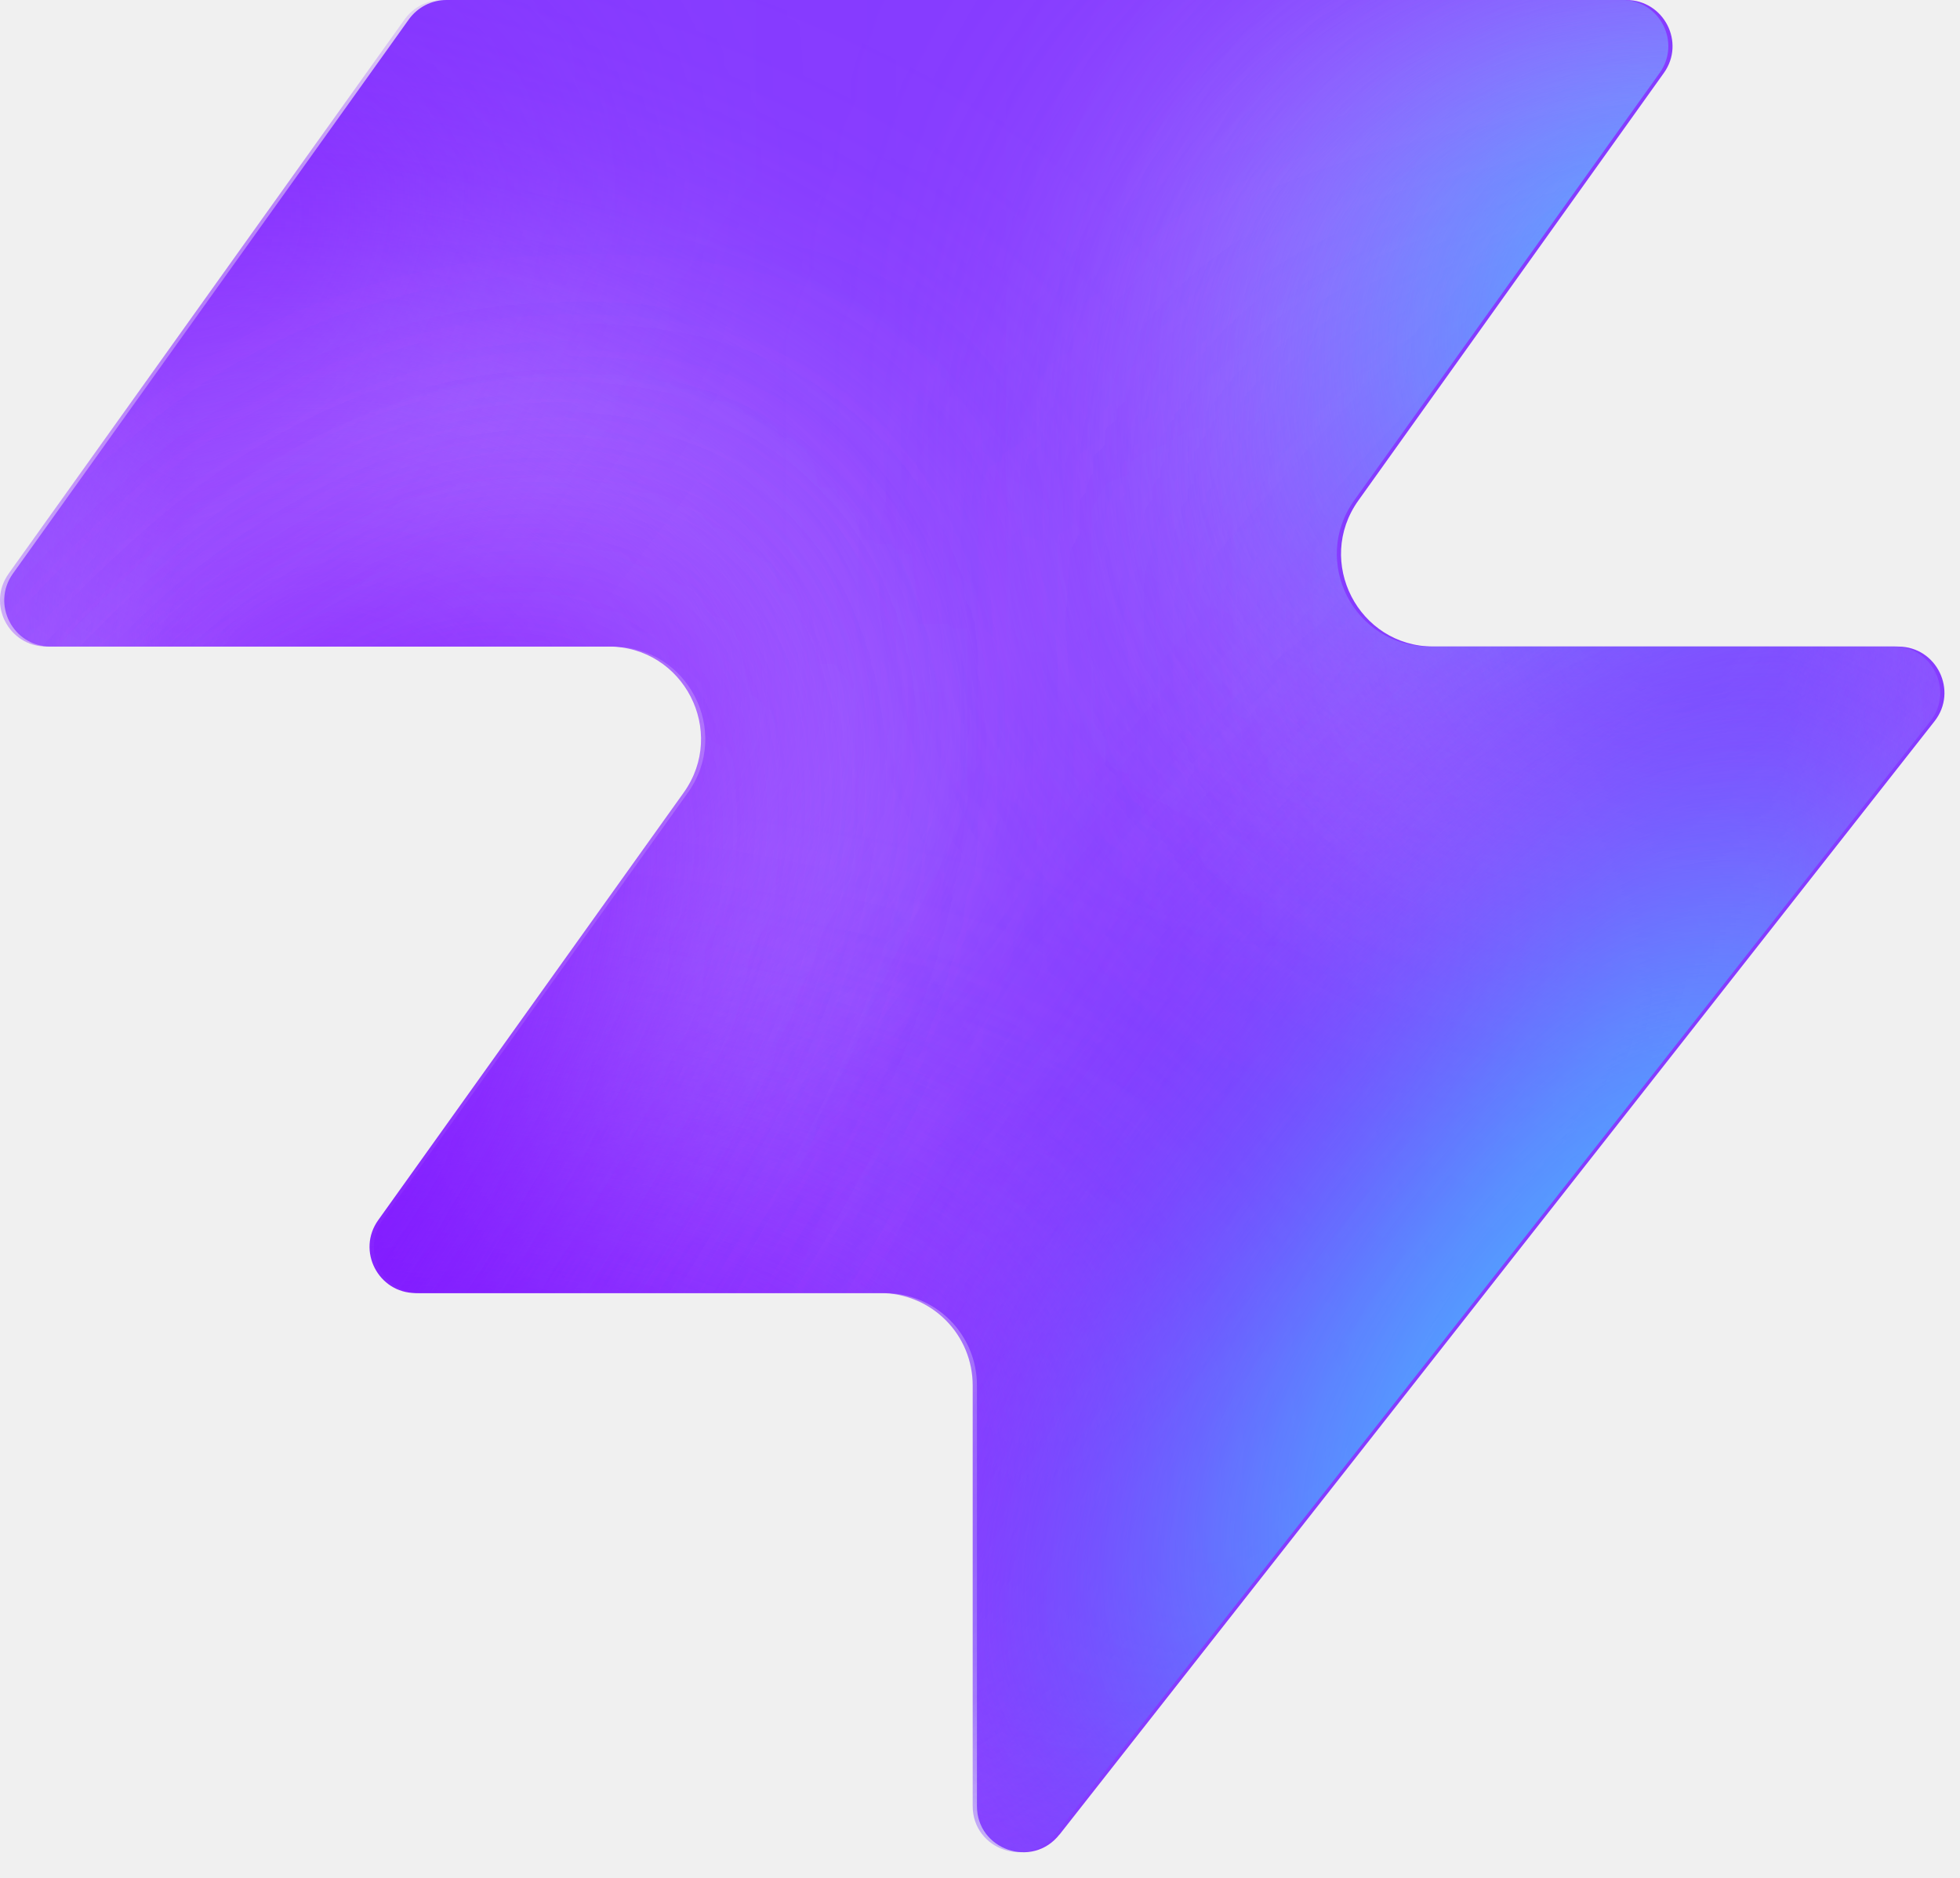
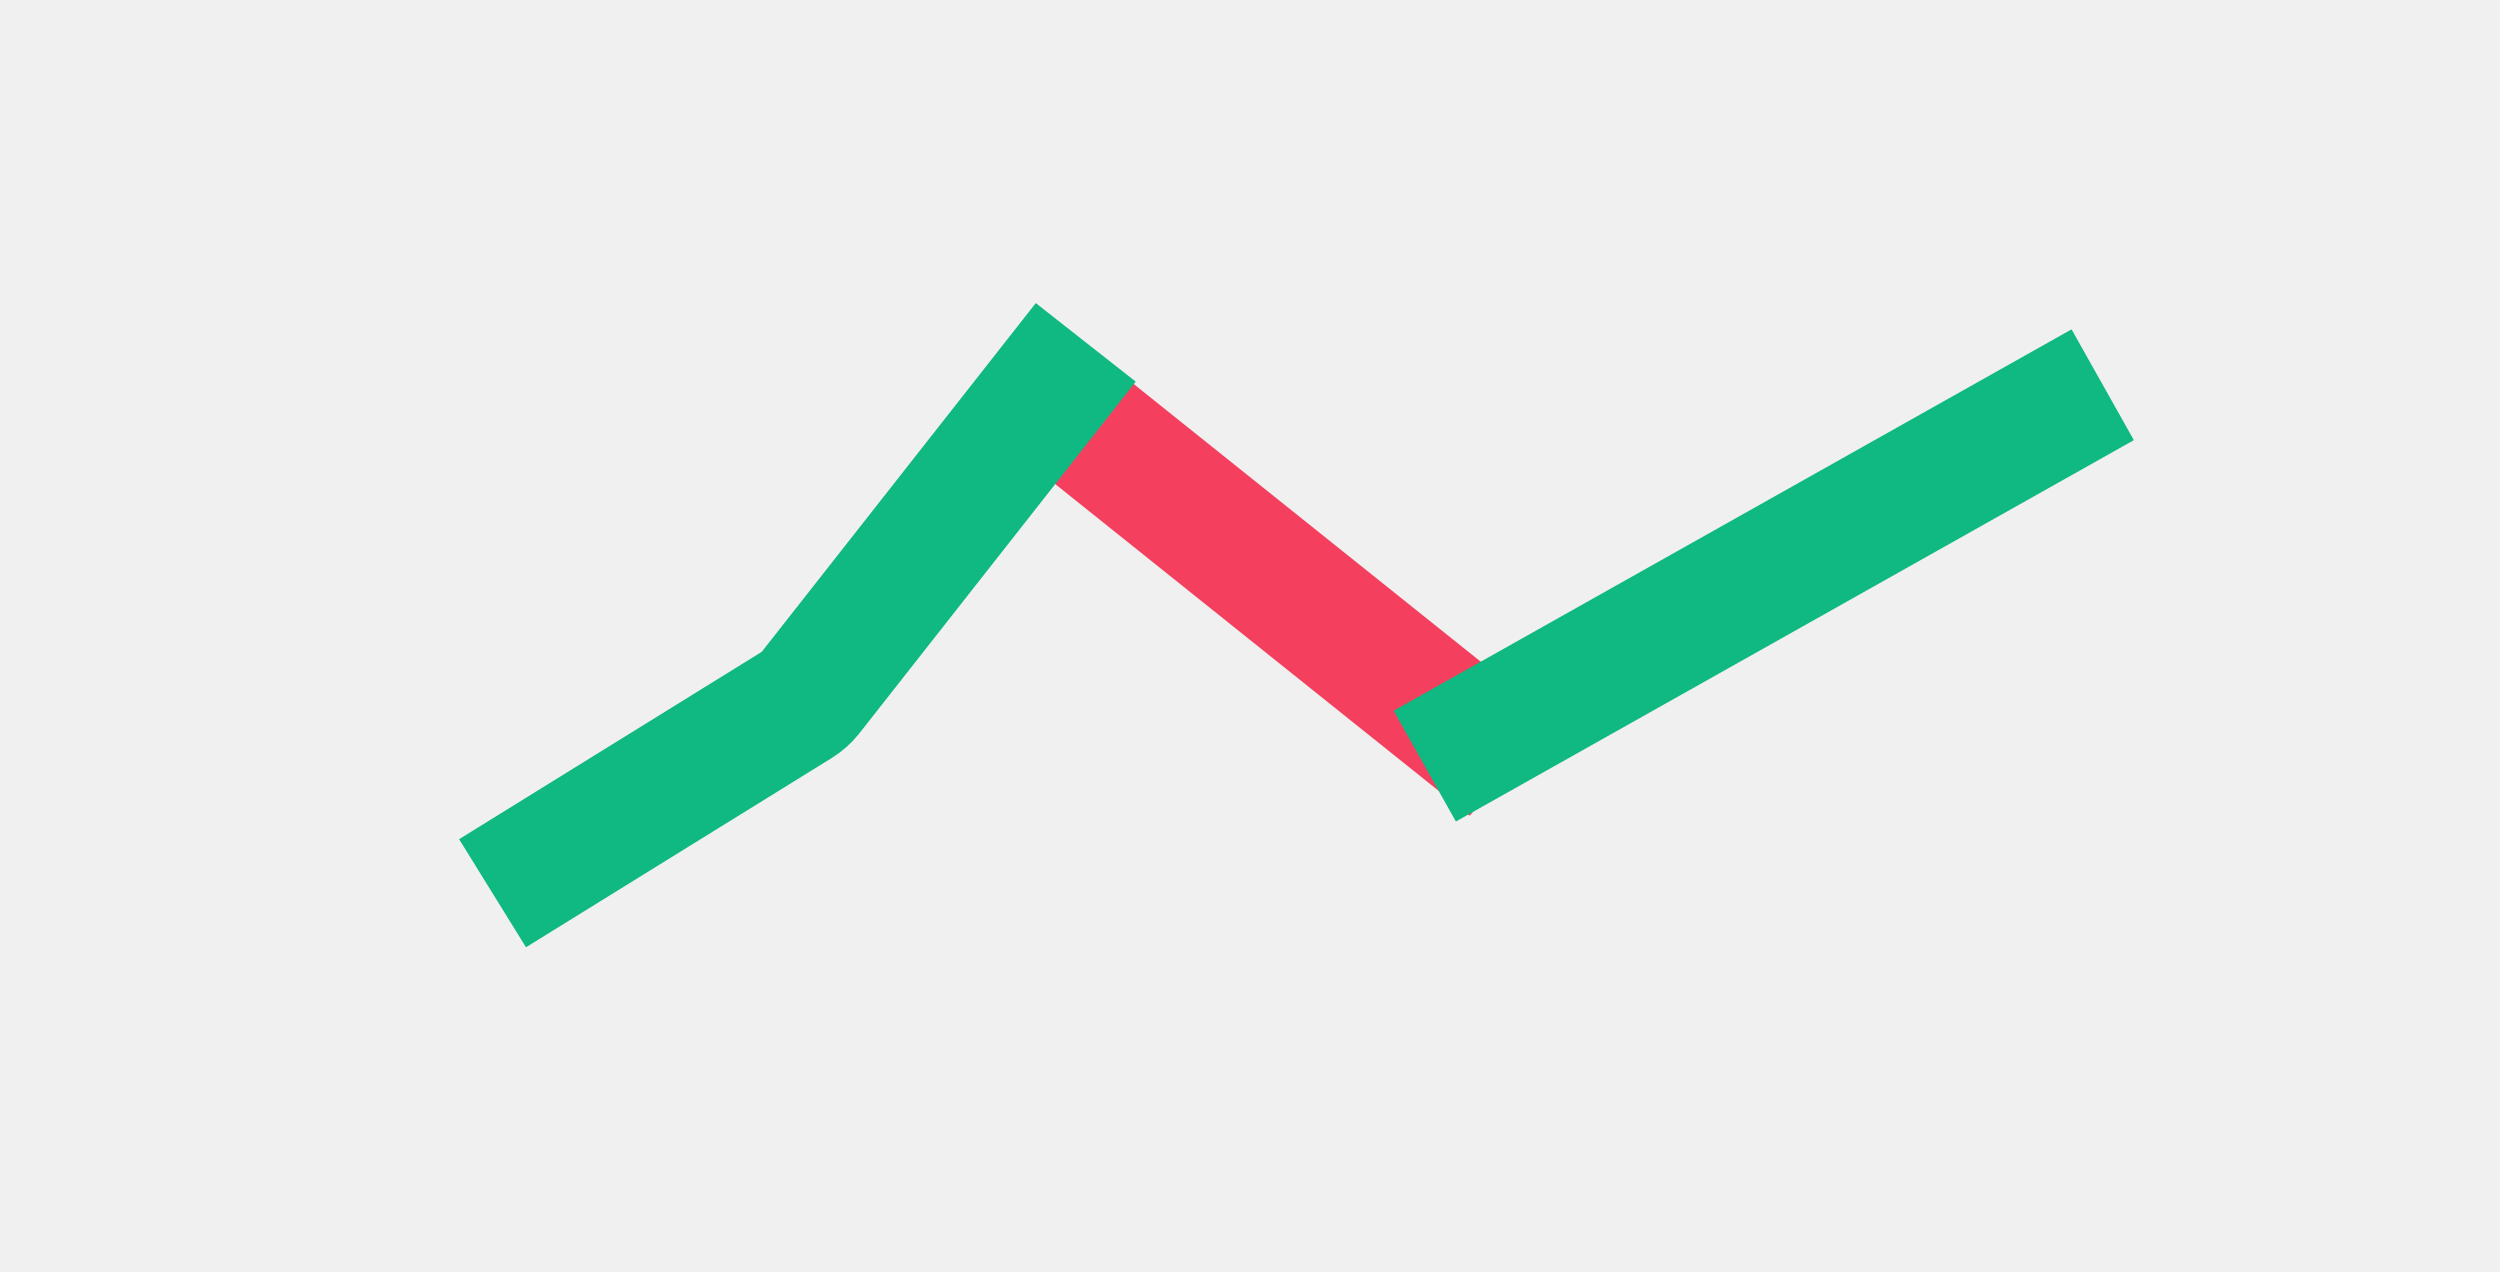
- <svg xmlns="http://www.w3.org/2000/svg" width="48" height="46" fill="none" viewBox="0 0 48 46">
-   <path fill="#863bff" d="M25.946 44.938c-.664.845-2.021.375-2.021-.698V33.937a2.26 2.26 0 0 0-2.262-2.262H10.287c-.92 0-1.456-1.04-.92-1.788l7.48-10.471c1.07-1.497 0-3.578-1.842-3.578H1.237c-.92 0-1.456-1.04-.92-1.788L10.013.474c.214-.297.556-.474.92-.474h28.894c.92 0 1.456 1.04.92 1.788l-7.48 10.471c-1.07 1.498 0 3.579 1.842 3.579h11.377c.943 0 1.473 1.088.89 1.83L25.947 44.94z" style="fill:#863bff;fill:color(display-p3 .525 .23 1);fill-opacity:1" />
-   <mask id="a" width="48" height="46" x="0" y="0" maskUnits="userSpaceOnUse" style="mask-type:alpha">
-     <path fill="#000" d="M25.842 44.938c-.664.844-2.021.375-2.021-.698V33.937a2.26 2.26 0 0 0-2.262-2.262H10.183c-.92 0-1.456-1.04-.92-1.788l7.48-10.471c1.07-1.498 0-3.579-1.842-3.579H1.133c-.92 0-1.456-1.04-.92-1.787L9.91.473c.214-.297.556-.474.92-.474h28.894c.92 0 1.456 1.04.92 1.788l-7.48 10.471c-1.07 1.498 0 3.578 1.842 3.578h11.377c.943 0 1.473 1.088.89 1.832L25.843 44.94z" style="fill:#000;fill-opacity:1" />
-   </mask>
-   <g mask="url(#a)">
-     <g filter="url(#b)">
-       <ellipse cx="5.508" cy="14.704" fill="#ede6ff" rx="5.508" ry="14.704" style="fill:#ede6ff;fill:color(display-p3 .927 .903 1);fill-opacity:1" transform="matrix(.00324 1 1 -.00324 -4.47 31.516)" />
-     </g>
-     <g filter="url(#c)">
-       <ellipse cx="10.399" cy="29.851" fill="#ede6ff" rx="10.399" ry="29.851" style="fill:#ede6ff;fill:color(display-p3 .927 .903 1);fill-opacity:1" transform="matrix(.00324 1 1 -.00324 -39.328 7.883)" />
-     </g>
-     <g filter="url(#d)">
-       <ellipse cx="5.508" cy="30.487" fill="#7e14ff" rx="5.508" ry="30.487" style="fill:#7e14ff;fill:color(display-p3 .492 .077 1);fill-opacity:1" transform="rotate(89.814 -25.913 -14.639)scale(1 -1)" />
-     </g>
-     <g filter="url(#e)">
-       <ellipse cx="5.508" cy="30.599" fill="#7e14ff" rx="5.508" ry="30.599" style="fill:#7e14ff;fill:color(display-p3 .492 .077 1);fill-opacity:1" transform="rotate(89.814 -32.644 -3.334)scale(1 -1)" />
-     </g>
-     <g filter="url(#f)">
-       <ellipse cx="5.508" cy="30.599" fill="#7e14ff" rx="5.508" ry="30.599" style="fill:#7e14ff;fill:color(display-p3 .492 .077 1);fill-opacity:1" transform="matrix(.00324 1 1 -.00324 -34.34 30.47)" />
-     </g>
-     <g filter="url(#g)">
-       <ellipse cx="14.072" cy="22.078" fill="#ede6ff" rx="14.072" ry="22.078" style="fill:#ede6ff;fill:color(display-p3 .927 .903 1);fill-opacity:1" transform="rotate(93.35 24.506 48.493)scale(-1 1)" />
-     </g>
-     <g filter="url(#h)">
-       <ellipse cx="3.47" cy="21.501" fill="#7e14ff" rx="3.47" ry="21.501" style="fill:#7e14ff;fill:color(display-p3 .492 .077 1);fill-opacity:1" transform="rotate(89.009 28.708 47.59)scale(-1 1)" />
-     </g>
-     <g filter="url(#i)">
-       <ellipse cx="3.47" cy="21.501" fill="#7e14ff" rx="3.47" ry="21.501" style="fill:#7e14ff;fill:color(display-p3 .492 .077 1);fill-opacity:1" transform="rotate(89.009 28.708 47.59)scale(-1 1)" />
-     </g>
-     <g filter="url(#j)">
-       <ellipse cx=".387" cy="8.972" fill="#7e14ff" rx="4.407" ry="29.108" style="fill:#7e14ff;fill:color(display-p3 .492 .077 1);fill-opacity:1" transform="rotate(39.51 .387 8.972)" />
-     </g>
-     <g filter="url(#k)">
-       <ellipse cx="47.523" cy="-6.092" fill="#7e14ff" rx="4.407" ry="29.108" style="fill:#7e14ff;fill:color(display-p3 .492 .077 1);fill-opacity:1" transform="rotate(37.892 47.523 -6.092)" />
-     </g>
-     <g filter="url(#l)">
-       <ellipse cx="41.412" cy="6.333" fill="#47bfff" rx="5.971" ry="9.665" style="fill:#47bfff;fill:color(display-p3 .28 .748 1);fill-opacity:1" transform="rotate(37.892 41.412 6.333)" />
-     </g>
-     <g filter="url(#m)">
-       <ellipse cx="-1.879" cy="38.332" fill="#7e14ff" rx="4.407" ry="29.108" style="fill:#7e14ff;fill:color(display-p3 .492 .077 1);fill-opacity:1" transform="rotate(37.892 -1.88 38.332)" />
-     </g>
-     <g filter="url(#n)">
-       <ellipse cx="-1.879" cy="38.332" fill="#7e14ff" rx="4.407" ry="29.108" style="fill:#7e14ff;fill:color(display-p3 .492 .077 1);fill-opacity:1" transform="rotate(37.892 -1.88 38.332)" />
-     </g>
-     <g filter="url(#o)">
-       <ellipse cx="35.651" cy="29.907" fill="#7e14ff" rx="4.407" ry="29.108" style="fill:#7e14ff;fill:color(display-p3 .492 .077 1);fill-opacity:1" transform="rotate(37.892 35.651 29.907)" />
-     </g>
-     <g filter="url(#p)">
-       <ellipse cx="38.418" cy="32.4" fill="#47bfff" rx="5.971" ry="15.297" style="fill:#47bfff;fill:color(display-p3 .28 .748 1);fill-opacity:1" transform="rotate(37.892 38.418 32.4)" />
-     </g>
-   </g>
-   <defs>
-     <filter id="b" width="60.045" height="41.654" x="-19.77" y="16.149" color-interpolation-filters="sRGB" filterUnits="userSpaceOnUse">
-       <feFlood flood-opacity="0" result="BackgroundImageFix" />
-       <feBlend in="SourceGraphic" in2="BackgroundImageFix" result="shape" />
-       <feGaussianBlur result="effect1_foregroundBlur_2002_17158" stdDeviation="7.659" />
-     </filter>
-     <filter id="c" width="90.34" height="51.437" x="-54.613" y="-7.533" color-interpolation-filters="sRGB" filterUnits="userSpaceOnUse">
-       <feFlood flood-opacity="0" result="BackgroundImageFix" />
-       <feBlend in="SourceGraphic" in2="BackgroundImageFix" result="shape" />
-       <feGaussianBlur result="effect1_foregroundBlur_2002_17158" stdDeviation="7.659" />
-     </filter>
-     <filter id="d" width="79.355" height="29.4" x="-49.64" y="2.03" color-interpolation-filters="sRGB" filterUnits="userSpaceOnUse">
-       <feFlood flood-opacity="0" result="BackgroundImageFix" />
-       <feBlend in="SourceGraphic" in2="BackgroundImageFix" result="shape" />
-       <feGaussianBlur result="effect1_foregroundBlur_2002_17158" stdDeviation="4.596" />
-     </filter>
-     <filter id="e" width="79.579" height="29.4" x="-45.045" y="20.029" color-interpolation-filters="sRGB" filterUnits="userSpaceOnUse">
-       <feFlood flood-opacity="0" result="BackgroundImageFix" />
-       <feBlend in="SourceGraphic" in2="BackgroundImageFix" result="shape" />
-       <feGaussianBlur result="effect1_foregroundBlur_2002_17158" stdDeviation="4.596" />
-     </filter>
-     <filter id="f" width="79.579" height="29.4" x="-43.513" y="21.178" color-interpolation-filters="sRGB" filterUnits="userSpaceOnUse">
-       <feFlood flood-opacity="0" result="BackgroundImageFix" />
-       <feBlend in="SourceGraphic" in2="BackgroundImageFix" result="shape" />
-       <feGaussianBlur result="effect1_foregroundBlur_2002_17158" stdDeviation="4.596" />
-     </filter>
-     <filter id="g" width="74.749" height="58.852" x="15.756" y="-17.901" color-interpolation-filters="sRGB" filterUnits="userSpaceOnUse">
-       <feFlood flood-opacity="0" result="BackgroundImageFix" />
-       <feBlend in="SourceGraphic" in2="BackgroundImageFix" result="shape" />
-       <feGaussianBlur result="effect1_foregroundBlur_2002_17158" stdDeviation="7.659" />
-     </filter>
-     <filter id="h" width="61.377" height="25.362" x="23.548" y="2.284" color-interpolation-filters="sRGB" filterUnits="userSpaceOnUse">
-       <feFlood flood-opacity="0" result="BackgroundImageFix" />
-       <feBlend in="SourceGraphic" in2="BackgroundImageFix" result="shape" />
-       <feGaussianBlur result="effect1_foregroundBlur_2002_17158" stdDeviation="4.596" />
-     </filter>
-     <filter id="i" width="61.377" height="25.362" x="23.548" y="2.284" color-interpolation-filters="sRGB" filterUnits="userSpaceOnUse">
-       <feFlood flood-opacity="0" result="BackgroundImageFix" />
-       <feBlend in="SourceGraphic" in2="BackgroundImageFix" result="shape" />
-       <feGaussianBlur result="effect1_foregroundBlur_2002_17158" stdDeviation="4.596" />
-     </filter>
-     <filter id="j" width="56.045" height="63.649" x="-27.636" y="-22.853" color-interpolation-filters="sRGB" filterUnits="userSpaceOnUse">
-       <feFlood flood-opacity="0" result="BackgroundImageFix" />
-       <feBlend in="SourceGraphic" in2="BackgroundImageFix" result="shape" />
-       <feGaussianBlur result="effect1_foregroundBlur_2002_17158" stdDeviation="4.596" />
-     </filter>
-     <filter id="k" width="54.814" height="64.646" x="20.116" y="-38.415" color-interpolation-filters="sRGB" filterUnits="userSpaceOnUse">
-       <feFlood flood-opacity="0" result="BackgroundImageFix" />
-       <feBlend in="SourceGraphic" in2="BackgroundImageFix" result="shape" />
-       <feGaussianBlur result="effect1_foregroundBlur_2002_17158" stdDeviation="4.596" />
-     </filter>
-     <filter id="l" width="33.541" height="35.313" x="24.641" y="-11.323" color-interpolation-filters="sRGB" filterUnits="userSpaceOnUse">
-       <feFlood flood-opacity="0" result="BackgroundImageFix" />
-       <feBlend in="SourceGraphic" in2="BackgroundImageFix" result="shape" />
-       <feGaussianBlur result="effect1_foregroundBlur_2002_17158" stdDeviation="4.596" />
-     </filter>
-     <filter id="m" width="54.814" height="64.646" x="-29.286" y="6.009" color-interpolation-filters="sRGB" filterUnits="userSpaceOnUse">
-       <feFlood flood-opacity="0" result="BackgroundImageFix" />
-       <feBlend in="SourceGraphic" in2="BackgroundImageFix" result="shape" />
-       <feGaussianBlur result="effect1_foregroundBlur_2002_17158" stdDeviation="4.596" />
-     </filter>
-     <filter id="n" width="54.814" height="64.646" x="-29.286" y="6.009" color-interpolation-filters="sRGB" filterUnits="userSpaceOnUse">
-       <feFlood flood-opacity="0" result="BackgroundImageFix" />
-       <feBlend in="SourceGraphic" in2="BackgroundImageFix" result="shape" />
-       <feGaussianBlur result="effect1_foregroundBlur_2002_17158" stdDeviation="4.596" />
-     </filter>
-     <filter id="o" width="54.814" height="64.646" x="8.244" y="-2.416" color-interpolation-filters="sRGB" filterUnits="userSpaceOnUse">
-       <feFlood flood-opacity="0" result="BackgroundImageFix" />
-       <feBlend in="SourceGraphic" in2="BackgroundImageFix" result="shape" />
-       <feGaussianBlur result="effect1_foregroundBlur_2002_17158" stdDeviation="4.596" />
-     </filter>
-     <filter id="p" width="39.409" height="43.623" x="18.713" y="10.588" color-interpolation-filters="sRGB" filterUnits="userSpaceOnUse">
-       <feFlood flood-opacity="0" result="BackgroundImageFix" />
-       <feBlend in="SourceGraphic" in2="BackgroundImageFix" result="shape" />
-       <feGaussianBlur result="effect1_foregroundBlur_2002_17158" stdDeviation="4.596" />
-     </filter>
-   </defs>
+ <svg xmlns="http://www.w3.org/2000/svg" width="59" height="30" viewBox="0 0 59 30" fill="none">
+   <style>
+   @media (prefers-color-scheme: dark) {
+     .favicon-text {
+       fill: #ffffff;
+     }
+   }
+   @media (prefers-color-scheme: light) {
+     .favicon-text {
+       fill: #000000;
+     }
+   }
+ </style>
+   <path d="M25.624 10.08L35.624 18.08" stroke="#F43F5E" stroke-width="3" />
+   <path d="M33.624 18.08L49.624 9.08" stroke="#10B981" stroke-width="3" />
+   <path d="M11.624 21.08L18.842 16.612C18.942 16.55 19.029 16.471 19.102 16.379L25.624 8.08" stroke="#10B981" stroke-width="3" />
+   <path d="M15.424 29.376L9.53674e-07 14.656L15.424 0H22.784L7.296 14.656L22.784 29.376H15.424ZM36.14 0H43.5L58.988 14.656L43.5 29.376H36.14L51.628 14.656L36.14 0Z" class="favicon-text" />
</svg>
